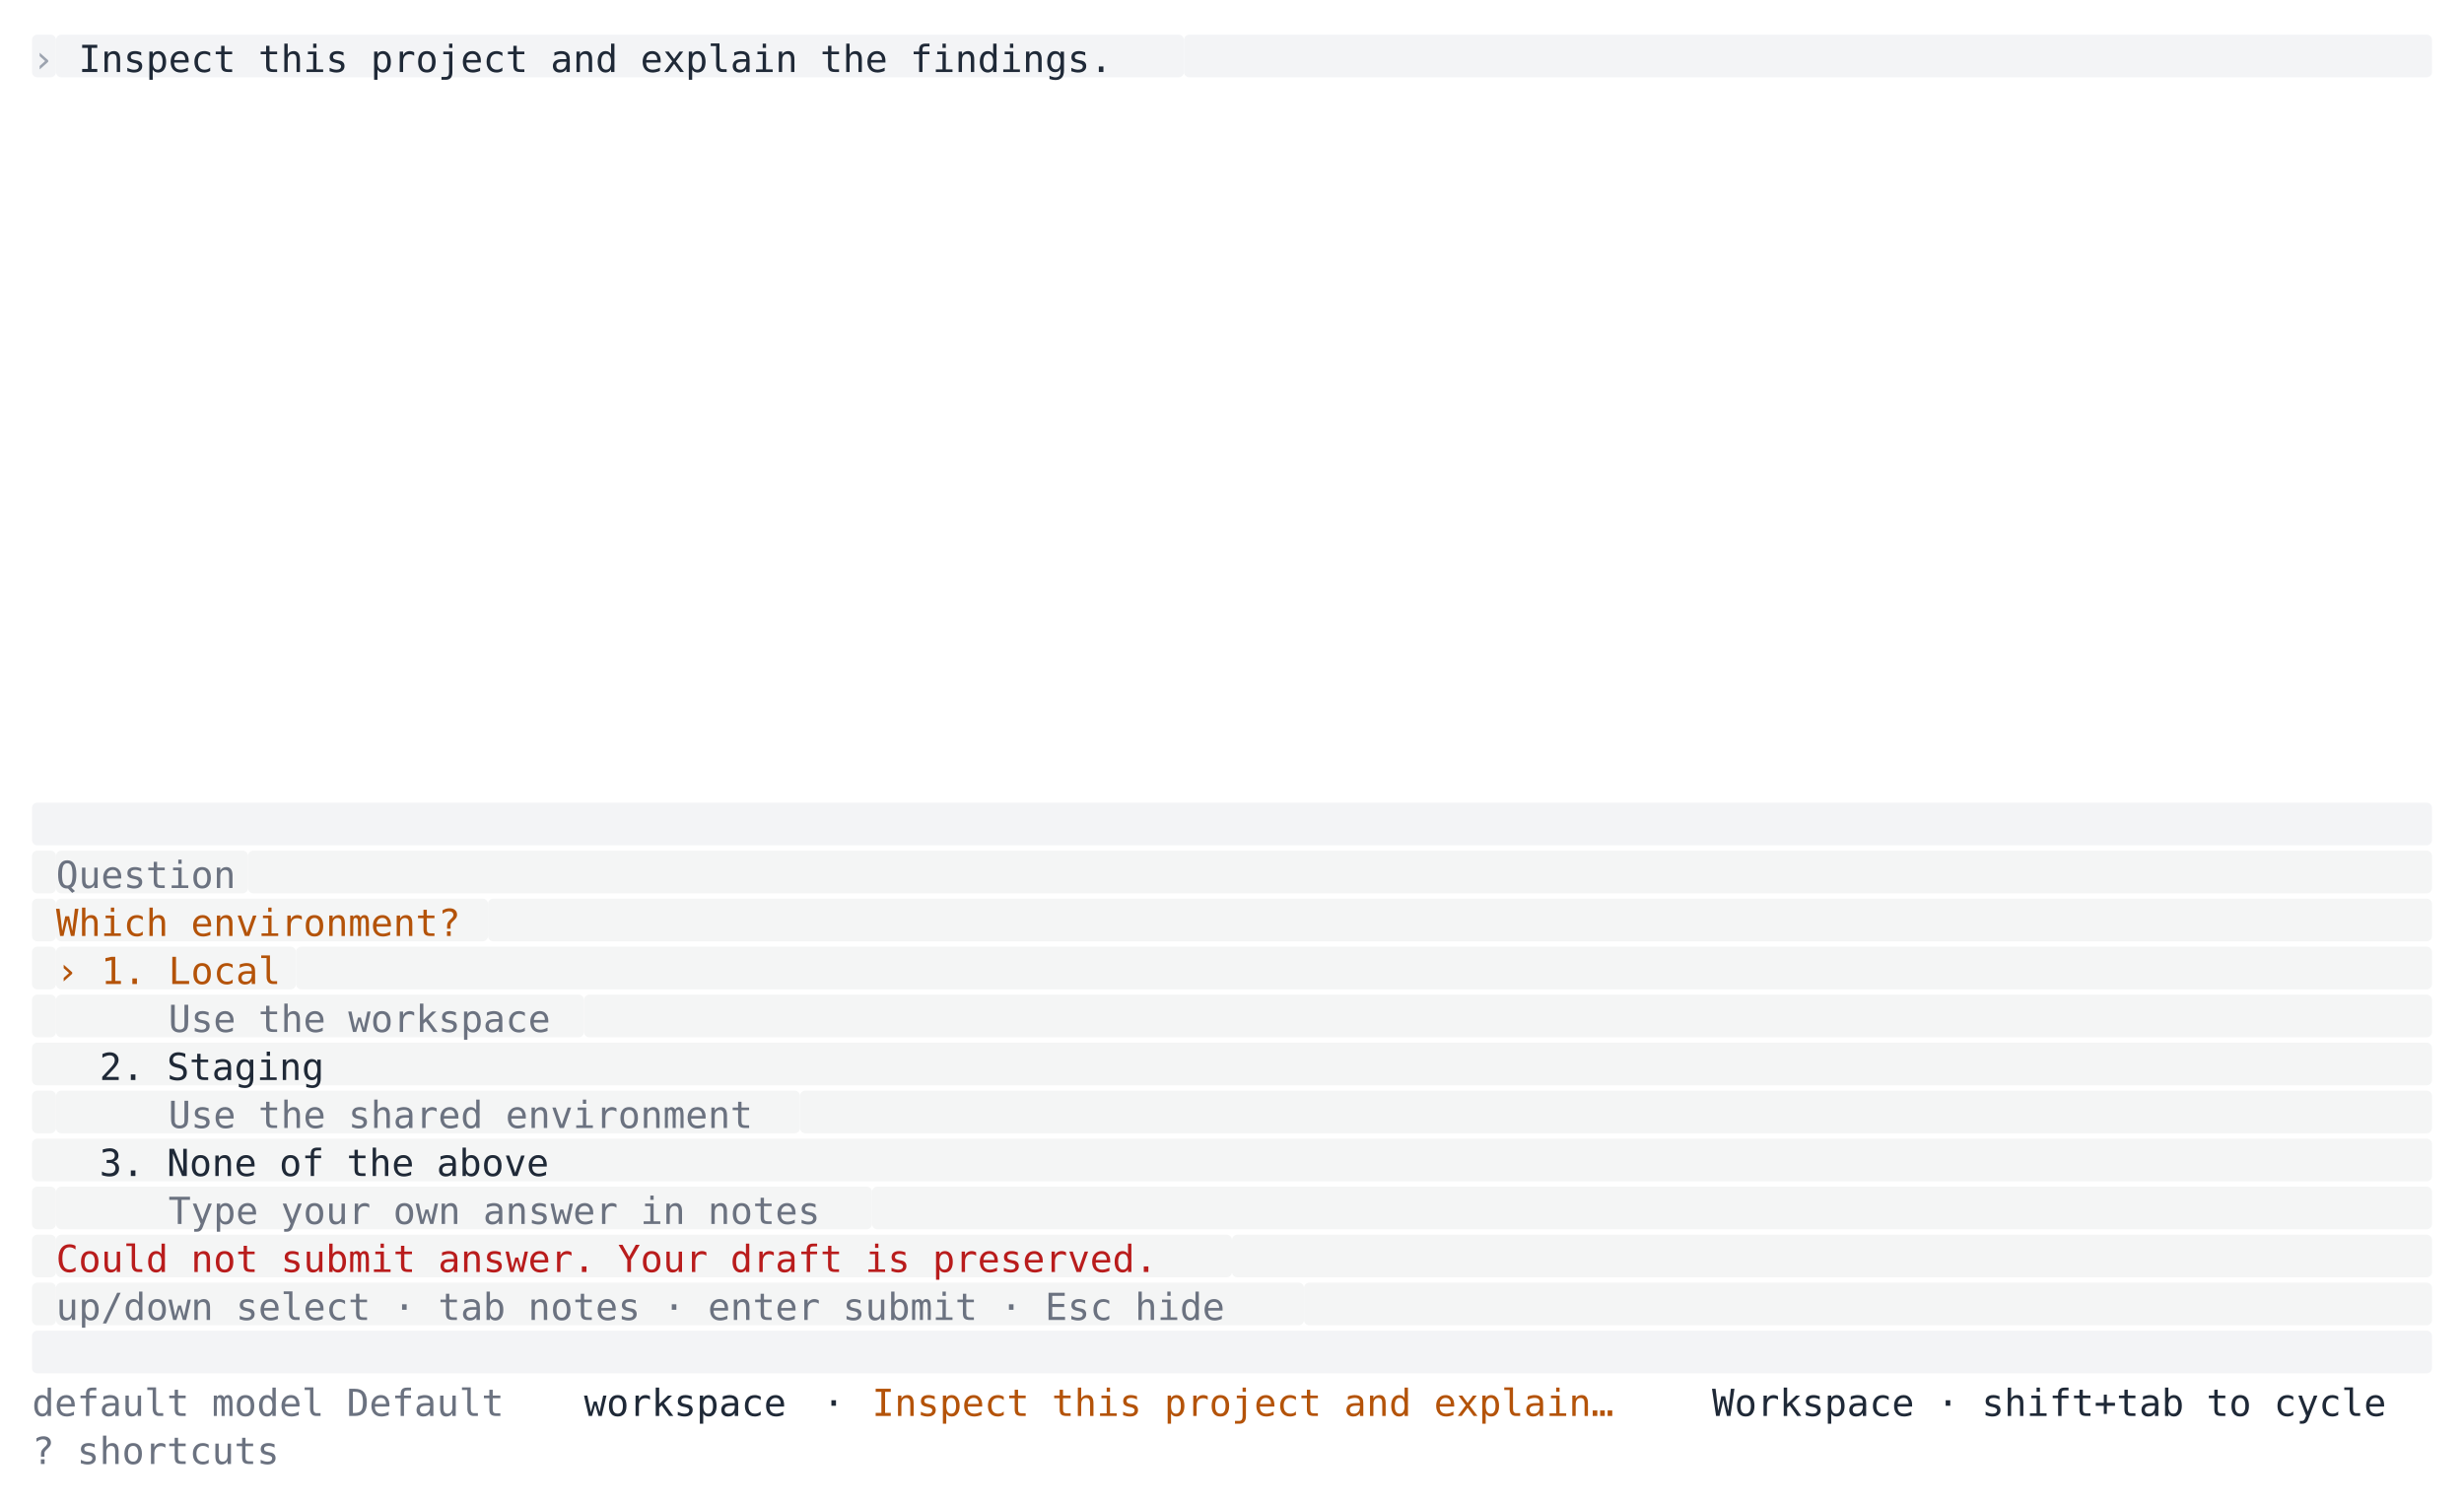
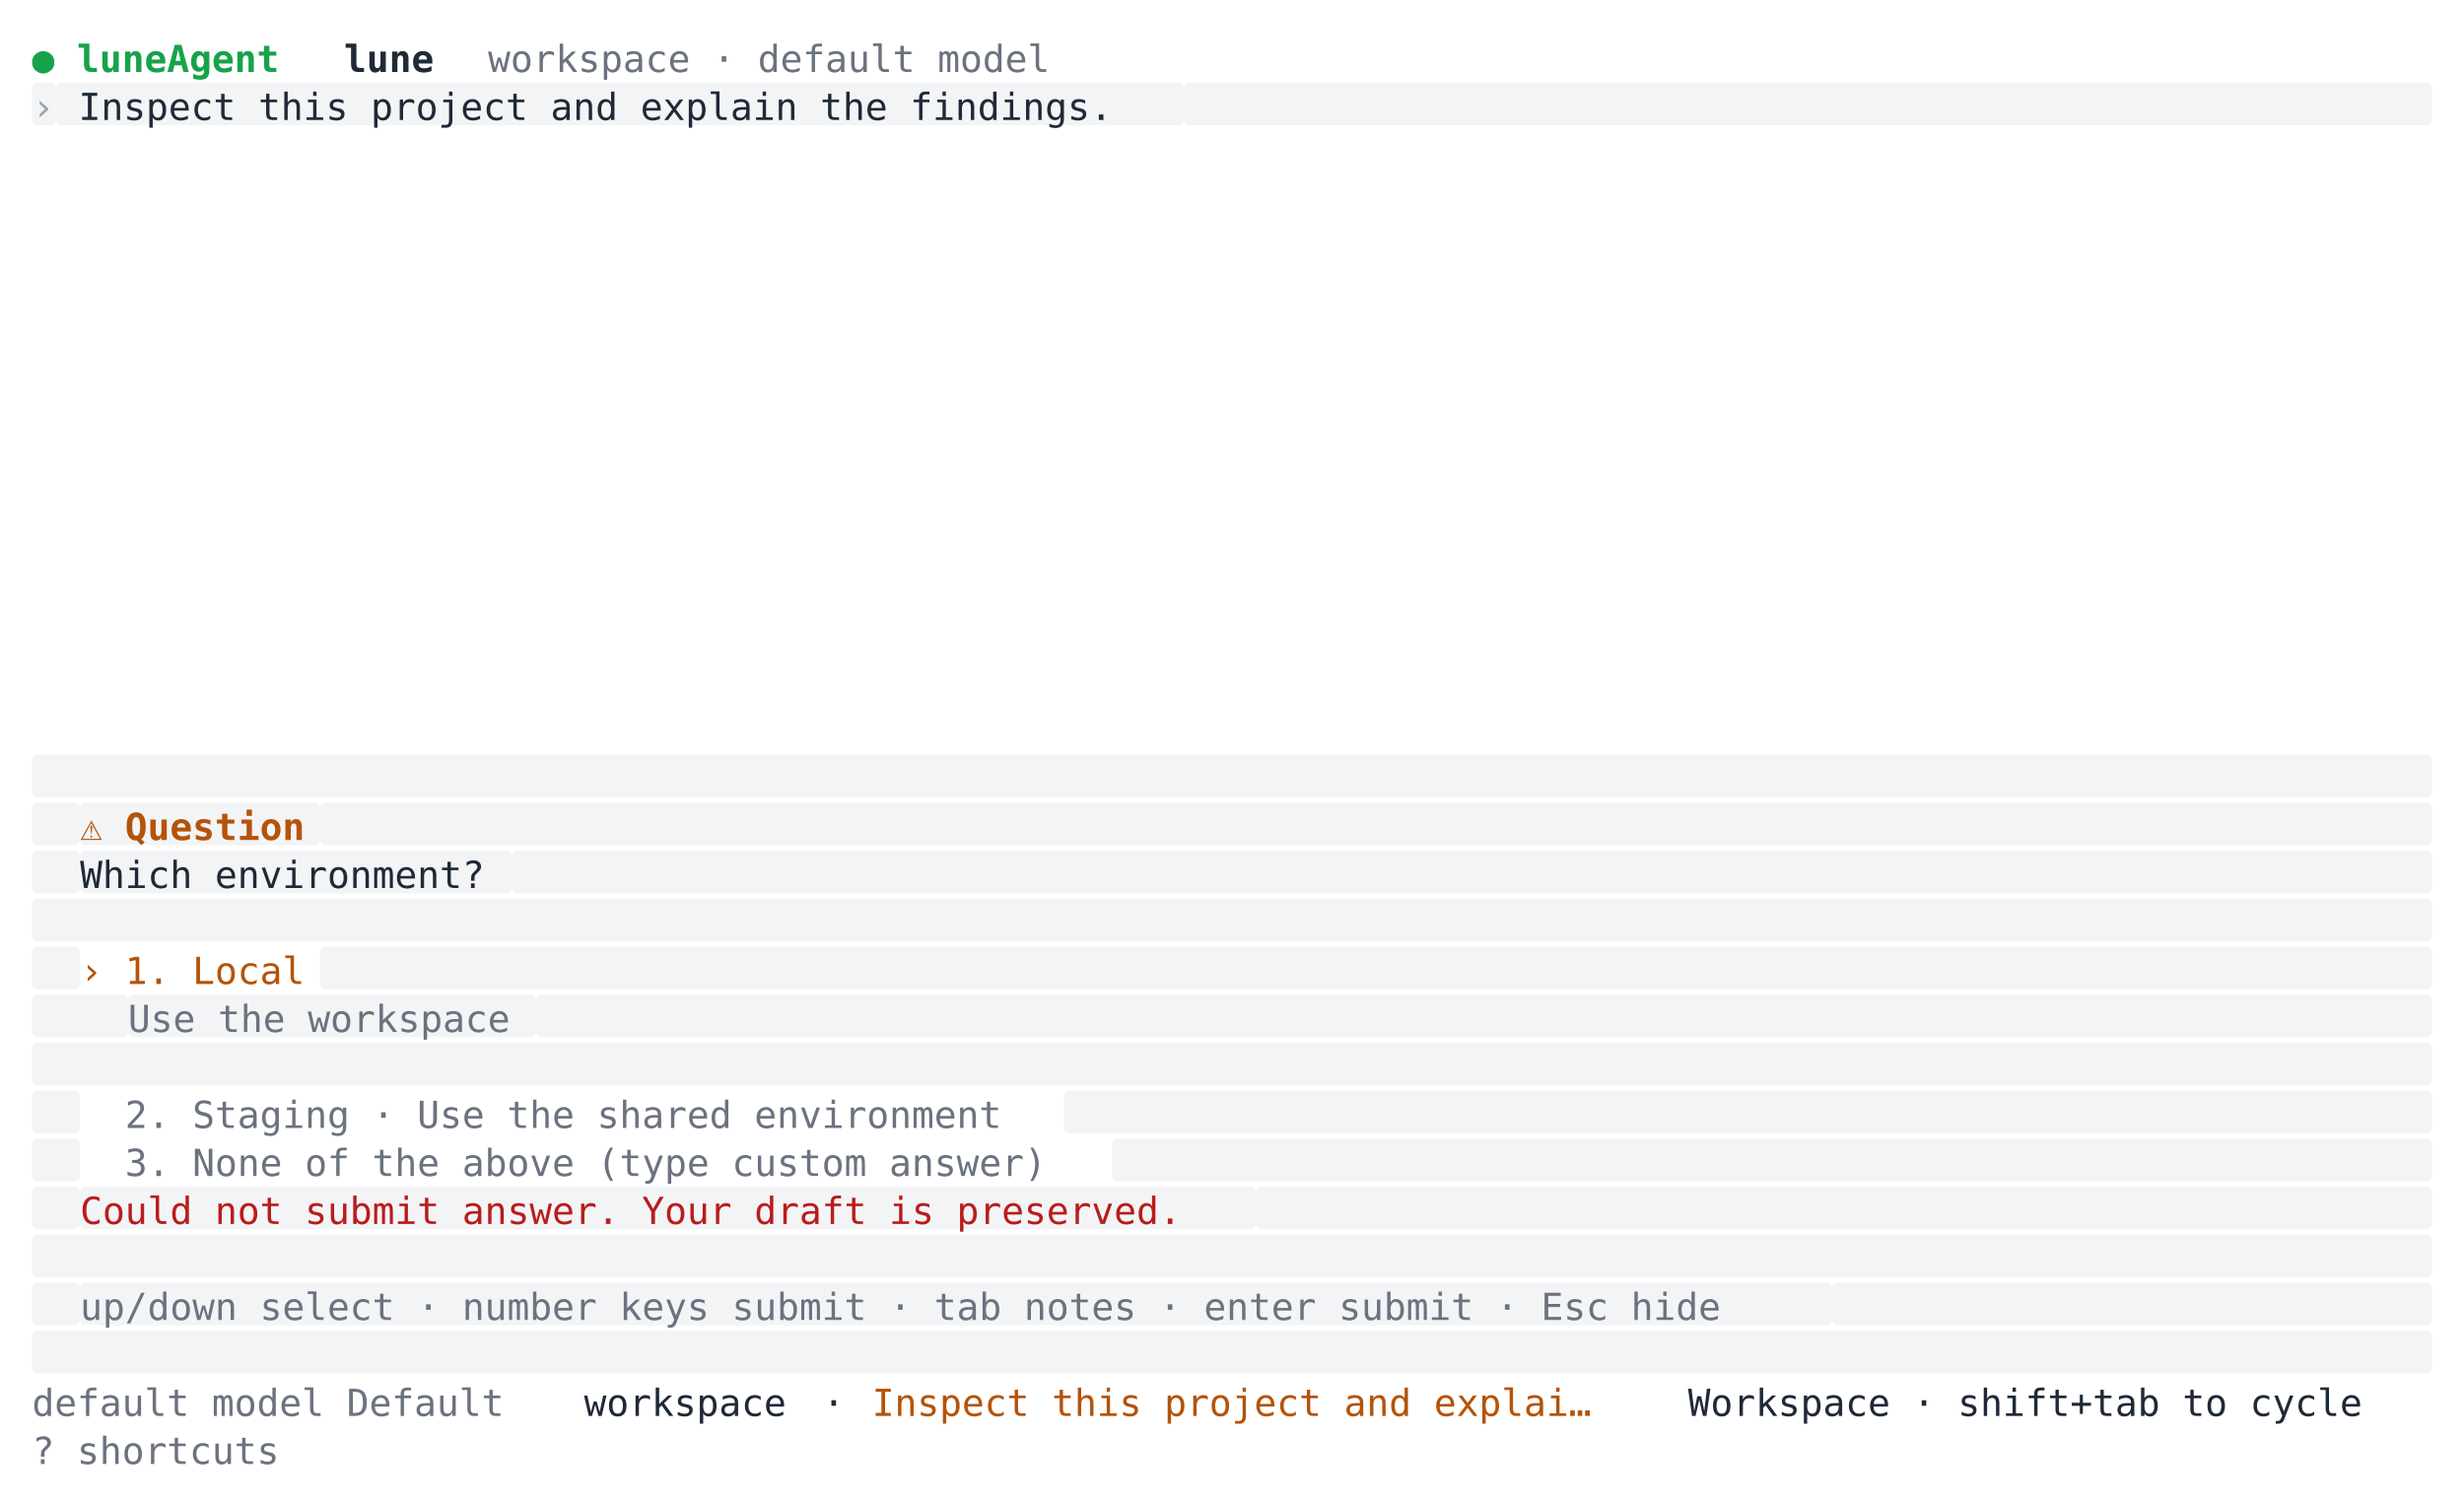
<svg xmlns="http://www.w3.org/2000/svg" width="924" height="564" viewBox="0 0 924 564">
  <rect width="100%" height="100%" fill="#ffffff" />
-   <rect x="12" y="13" width="9" height="16" rx="2" fill="#f3f4f6" />
-   <text xml:space="preserve" x="12" y="27" fill="#9ca3af" font-family="Cascadia Mono, Consolas, monospace" font-size="14">›</text>
-   <rect x="21" y="13" width="423" height="16" rx="2" fill="#f3f4f6" />
-   <text xml:space="preserve" x="21" y="27" fill="#1f2937" font-family="Cascadia Mono, Consolas, monospace" font-size="14"> Inspect this project and explain the findings.</text>
-   <rect x="444" y="13" width="468" height="16" rx="2" fill="#f3f4f6" />
-   <text xml:space="preserve" x="444" y="27" fill="#1F2937" font-family="Cascadia Mono, Consolas, monospace" font-size="14">                                                    </text>
-   <text xml:space="preserve" x="12" y="45" fill="#1F2937" font-family="Cascadia Mono, Consolas, monospace" font-size="14">                                                                                                    </text>
+   <text xml:space="preserve" x="12" y="27" fill="#16a34a" font-family="Cascadia Mono, Consolas, monospace" font-size="14" font-weight="bold">● luneAgent</text>
+   <text xml:space="preserve" x="111" y="27" fill="#1F2937" font-family="Cascadia Mono, Consolas, monospace" font-size="14">  </text>
+   <text xml:space="preserve" x="129" y="27" fill="#1f2937" font-family="Cascadia Mono, Consolas, monospace" font-size="14" font-weight="bold">lune</text>
+   <text xml:space="preserve" x="165" y="27" fill="#1F2937" font-family="Cascadia Mono, Consolas, monospace" font-size="14">  </text>
+   <text xml:space="preserve" x="183" y="27" fill="#6b7280" font-family="Cascadia Mono, Consolas, monospace" font-size="14">workspace · default model</text>
+   <text xml:space="preserve" x="408" y="27" fill="#1F2937" font-family="Cascadia Mono, Consolas, monospace" font-size="14">                                                        </text>
+   <rect x="12" y="31" width="9" height="16" rx="2" fill="#f3f4f6" />
+   <text xml:space="preserve" x="12" y="45" fill="#9ca3af" font-family="Cascadia Mono, Consolas, monospace" font-size="14">›</text>
+   <rect x="21" y="31" width="423" height="16" rx="2" fill="#f3f4f6" />
+   <text xml:space="preserve" x="21" y="45" fill="#1f2937" font-family="Cascadia Mono, Consolas, monospace" font-size="14"> Inspect this project and explain the findings.</text>
+   <rect x="444" y="31" width="468" height="16" rx="2" fill="#f3f4f6" />
+   <text xml:space="preserve" x="444" y="45" fill="#1F2937" font-family="Cascadia Mono, Consolas, monospace" font-size="14">                                                    </text>
  <text xml:space="preserve" x="12" y="63" fill="#1F2937" font-family="Cascadia Mono, Consolas, monospace" font-size="14">                                                                                                    </text>
  <text xml:space="preserve" x="12" y="81" fill="#1F2937" font-family="Cascadia Mono, Consolas, monospace" font-size="14">                                                                                                    </text>
  <text xml:space="preserve" x="12" y="99" fill="#1F2937" font-family="Cascadia Mono, Consolas, monospace" font-size="14">                                                                                                    </text>
  <text xml:space="preserve" x="12" y="117" fill="#1F2937" font-family="Cascadia Mono, Consolas, monospace" font-size="14">                                                                                                    </text>
  <text xml:space="preserve" x="12" y="135" fill="#1F2937" font-family="Cascadia Mono, Consolas, monospace" font-size="14">                                                                                                    </text>
  <text xml:space="preserve" x="12" y="153" fill="#1F2937" font-family="Cascadia Mono, Consolas, monospace" font-size="14">                                                                                                    </text>
  <text xml:space="preserve" x="12" y="171" fill="#1F2937" font-family="Cascadia Mono, Consolas, monospace" font-size="14">                                                                                                    </text>
  <text xml:space="preserve" x="12" y="189" fill="#1F2937" font-family="Cascadia Mono, Consolas, monospace" font-size="14">                                                                                                    </text>
  <text xml:space="preserve" x="12" y="207" fill="#1F2937" font-family="Cascadia Mono, Consolas, monospace" font-size="14">                                                                                                    </text>
  <text xml:space="preserve" x="12" y="225" fill="#1F2937" font-family="Cascadia Mono, Consolas, monospace" font-size="14">                                                                                                    </text>
  <text xml:space="preserve" x="12" y="243" fill="#1F2937" font-family="Cascadia Mono, Consolas, monospace" font-size="14">                                                                                                    </text>
  <text xml:space="preserve" x="12" y="261" fill="#1F2937" font-family="Cascadia Mono, Consolas, monospace" font-size="14">                                                                                                    </text>
  <text xml:space="preserve" x="12" y="279" fill="#1F2937" font-family="Cascadia Mono, Consolas, monospace" font-size="14">                                                                                                    </text>
+   <rect x="12" y="283" width="900" height="16" rx="2" fill="#f3f4f6" />
  <text xml:space="preserve" x="12" y="297" fill="#1F2937" font-family="Cascadia Mono, Consolas, monospace" font-size="14">                                                                                                    </text>
-   <rect x="12" y="301" width="900" height="16" rx="2" fill="#f3f4f6" />
-   <text xml:space="preserve" x="12" y="315" fill="#1F2937" font-family="Cascadia Mono, Consolas, monospace" font-size="14">                                                                                                    </text>
-   <rect x="12" y="319" width="9" height="16" rx="2" fill="#f4f5f5" />
-   <text xml:space="preserve" x="12" y="333" fill="#1F2937" font-family="Cascadia Mono, Consolas, monospace" font-size="14"> </text>
-   <rect x="21" y="319" width="72" height="16" rx="2" fill="#f4f5f5" />
-   <text xml:space="preserve" x="21" y="333" fill="#6b7280" font-family="Cascadia Mono, Consolas, monospace" font-size="14">Question</text>
-   <rect x="93" y="319" width="819" height="16" rx="2" fill="#f4f5f5" />
-   <text xml:space="preserve" x="93" y="333" fill="#1F2937" font-family="Cascadia Mono, Consolas, monospace" font-size="14">                                                                                           </text>
-   <rect x="12" y="337" width="9" height="16" rx="2" fill="#f4f5f5" />
-   <text xml:space="preserve" x="12" y="351" fill="#1F2937" font-family="Cascadia Mono, Consolas, monospace" font-size="14"> </text>
-   <rect x="21" y="337" width="162" height="16" rx="2" fill="#f4f5f5" />
-   <text xml:space="preserve" x="21" y="351" fill="#b45309" font-family="Cascadia Mono, Consolas, monospace" font-size="14">Which environment?</text>
-   <rect x="183" y="337" width="729" height="16" rx="2" fill="#f4f5f5" />
-   <text xml:space="preserve" x="183" y="351" fill="#1F2937" font-family="Cascadia Mono, Consolas, monospace" font-size="14">                                                                                 </text>
-   <rect x="12" y="355" width="9" height="16" rx="2" fill="#f4f5f5" />
-   <text xml:space="preserve" x="12" y="369" fill="#1F2937" font-family="Cascadia Mono, Consolas, monospace" font-size="14"> </text>
-   <rect x="21" y="355" width="90" height="16" rx="2" fill="#f4f5f5" />
-   <text xml:space="preserve" x="21" y="369" fill="#b45309" font-family="Cascadia Mono, Consolas, monospace" font-size="14">› 1. Local</text>
-   <rect x="111" y="355" width="801" height="16" rx="2" fill="#f4f5f5" />
-   <text xml:space="preserve" x="111" y="369" fill="#1F2937" font-family="Cascadia Mono, Consolas, monospace" font-size="14">                                                                                         </text>
-   <rect x="12" y="373" width="9" height="16" rx="2" fill="#f4f5f5" />
-   <text xml:space="preserve" x="12" y="387" fill="#1F2937" font-family="Cascadia Mono, Consolas, monospace" font-size="14"> </text>
-   <rect x="21" y="373" width="198" height="16" rx="2" fill="#f4f5f5" />
-   <text xml:space="preserve" x="21" y="387" fill="#6b7280" font-family="Cascadia Mono, Consolas, monospace" font-size="14">     Use the workspace</text>
-   <rect x="219" y="373" width="693" height="16" rx="2" fill="#f4f5f5" />
-   <text xml:space="preserve" x="219" y="387" fill="#1F2937" font-family="Cascadia Mono, Consolas, monospace" font-size="14">                                                                             </text>
-   <rect x="12" y="391" width="900" height="16" rx="2" fill="#f4f5f5" />
-   <text xml:space="preserve" x="12" y="405" fill="#1F2937" font-family="Cascadia Mono, Consolas, monospace" font-size="14">   2. Staging                                                                                       </text>
-   <rect x="12" y="409" width="9" height="16" rx="2" fill="#f4f5f5" />
-   <text xml:space="preserve" x="12" y="423" fill="#1F2937" font-family="Cascadia Mono, Consolas, monospace" font-size="14"> </text>
-   <rect x="21" y="409" width="279" height="16" rx="2" fill="#f4f5f5" />
-   <text xml:space="preserve" x="21" y="423" fill="#6b7280" font-family="Cascadia Mono, Consolas, monospace" font-size="14">     Use the shared environment</text>
-   <rect x="300" y="409" width="612" height="16" rx="2" fill="#f4f5f5" />
-   <text xml:space="preserve" x="300" y="423" fill="#1F2937" font-family="Cascadia Mono, Consolas, monospace" font-size="14">                                                                    </text>
-   <rect x="12" y="427" width="900" height="16" rx="2" fill="#f4f5f5" />
-   <text xml:space="preserve" x="12" y="441" fill="#1F2937" font-family="Cascadia Mono, Consolas, monospace" font-size="14">   3. None of the above                                                                             </text>
-   <rect x="12" y="445" width="9" height="16" rx="2" fill="#f4f5f5" />
-   <text xml:space="preserve" x="12" y="459" fill="#1F2937" font-family="Cascadia Mono, Consolas, monospace" font-size="14"> </text>
-   <rect x="21" y="445" width="306" height="16" rx="2" fill="#f4f5f5" />
-   <text xml:space="preserve" x="21" y="459" fill="#6b7280" font-family="Cascadia Mono, Consolas, monospace" font-size="14">     Type your own answer in notes</text>
-   <rect x="327" y="445" width="585" height="16" rx="2" fill="#f4f5f5" />
-   <text xml:space="preserve" x="327" y="459" fill="#1F2937" font-family="Cascadia Mono, Consolas, monospace" font-size="14">                                                                 </text>
-   <rect x="12" y="463" width="9" height="16" rx="2" fill="#f4f5f5" />
-   <text xml:space="preserve" x="12" y="477" fill="#1F2937" font-family="Cascadia Mono, Consolas, monospace" font-size="14"> </text>
-   <rect x="21" y="463" width="441" height="16" rx="2" fill="#f4f5f5" />
-   <text xml:space="preserve" x="21" y="477" fill="#b91c1c" font-family="Cascadia Mono, Consolas, monospace" font-size="14">Could not submit answer. Your draft is preserved.</text>
-   <rect x="462" y="463" width="450" height="16" rx="2" fill="#f4f5f5" />
-   <text xml:space="preserve" x="462" y="477" fill="#1F2937" font-family="Cascadia Mono, Consolas, monospace" font-size="14">                                                  </text>
-   <rect x="12" y="481" width="9" height="16" rx="2" fill="#f4f5f5" />
-   <text xml:space="preserve" x="12" y="495" fill="#1F2937" font-family="Cascadia Mono, Consolas, monospace" font-size="14"> </text>
-   <rect x="21" y="481" width="468" height="16" rx="2" fill="#f4f5f5" />
-   <text xml:space="preserve" x="21" y="495" fill="#6b7280" font-family="Cascadia Mono, Consolas, monospace" font-size="14">up/down select · tab notes · enter submit · Esc hide</text>
-   <rect x="489" y="481" width="423" height="16" rx="2" fill="#f4f5f5" />
-   <text xml:space="preserve" x="489" y="495" fill="#1F2937" font-family="Cascadia Mono, Consolas, monospace" font-size="14">                                               </text>
+   <rect x="12" y="301" width="18" height="16" rx="2" fill="#f3f4f6" />
+   <text xml:space="preserve" x="12" y="315" fill="#1F2937" font-family="Cascadia Mono, Consolas, monospace" font-size="14">  </text>
+   <rect x="30" y="301" width="90" height="16" rx="2" fill="#f3f4f6" />
+   <text xml:space="preserve" x="30" y="315" fill="#b45309" font-family="Cascadia Mono, Consolas, monospace" font-size="14" font-weight="bold">⚠ Question</text>
+   <rect x="120" y="301" width="792" height="16" rx="2" fill="#f3f4f6" />
+   <text xml:space="preserve" x="120" y="315" fill="#1F2937" font-family="Cascadia Mono, Consolas, monospace" font-size="14">                                                                                        </text>
+   <rect x="12" y="319" width="18" height="16" rx="2" fill="#f3f4f6" />
+   <text xml:space="preserve" x="12" y="333" fill="#1F2937" font-family="Cascadia Mono, Consolas, monospace" font-size="14">  </text>
+   <rect x="30" y="319" width="162" height="16" rx="2" fill="#f3f4f6" />
+   <text xml:space="preserve" x="30" y="333" fill="#1f2937" font-family="Cascadia Mono, Consolas, monospace" font-size="14">Which environment?</text>
+   <rect x="192" y="319" width="720" height="16" rx="2" fill="#f3f4f6" />
+   <text xml:space="preserve" x="192" y="333" fill="#1F2937" font-family="Cascadia Mono, Consolas, monospace" font-size="14">                                                                                </text>
+   <rect x="12" y="337" width="900" height="16" rx="2" fill="#f3f4f6" />
+   <text xml:space="preserve" x="12" y="351" fill="#1F2937" font-family="Cascadia Mono, Consolas, monospace" font-size="14">                                                                                                    </text>
+   <rect x="12" y="355" width="18" height="16" rx="2" fill="#f3f4f6" />
+   <text xml:space="preserve" x="12" y="369" fill="#1F2937" font-family="Cascadia Mono, Consolas, monospace" font-size="14">  </text>
+   <text xml:space="preserve" x="30" y="369" fill="#b45309" font-family="Cascadia Mono, Consolas, monospace" font-size="14">› 1. Local</text>
+   <rect x="120" y="355" width="792" height="16" rx="2" fill="#f3f4f6" />
+   <text xml:space="preserve" x="120" y="369" fill="#1F2937" font-family="Cascadia Mono, Consolas, monospace" font-size="14">                                                                                        </text>
+   <rect x="12" y="373" width="36" height="16" rx="2" fill="#f3f4f6" />
+   <text xml:space="preserve" x="12" y="387" fill="#1F2937" font-family="Cascadia Mono, Consolas, monospace" font-size="14">    </text>
+   <rect x="48" y="373" width="153" height="16" rx="2" fill="#f3f4f6" />
+   <text xml:space="preserve" x="48" y="387" fill="#6b7280" font-family="Cascadia Mono, Consolas, monospace" font-size="14">Use the workspace</text>
+   <rect x="201" y="373" width="711" height="16" rx="2" fill="#f3f4f6" />
+   <text xml:space="preserve" x="201" y="387" fill="#1F2937" font-family="Cascadia Mono, Consolas, monospace" font-size="14">                                                                               </text>
+   <rect x="12" y="391" width="900" height="16" rx="2" fill="#f3f4f6" />
+   <text xml:space="preserve" x="12" y="405" fill="#1F2937" font-family="Cascadia Mono, Consolas, monospace" font-size="14">                                                                                                    </text>
+   <rect x="12" y="409" width="18" height="16" rx="2" fill="#f3f4f6" />
+   <text xml:space="preserve" x="12" y="423" fill="#1F2937" font-family="Cascadia Mono, Consolas, monospace" font-size="14">  </text>
+   <text xml:space="preserve" x="30" y="423" fill="#6b7280" font-family="Cascadia Mono, Consolas, monospace" font-size="14">  2. Staging · Use the shared environment</text>
+   <rect x="399" y="409" width="513" height="16" rx="2" fill="#f3f4f6" />
+   <text xml:space="preserve" x="399" y="423" fill="#1F2937" font-family="Cascadia Mono, Consolas, monospace" font-size="14">                                                         </text>
+   <rect x="12" y="427" width="18" height="16" rx="2" fill="#f3f4f6" />
+   <text xml:space="preserve" x="12" y="441" fill="#1F2937" font-family="Cascadia Mono, Consolas, monospace" font-size="14">  </text>
+   <text xml:space="preserve" x="30" y="441" fill="#6b7280" font-family="Cascadia Mono, Consolas, monospace" font-size="14">  3. None of the above (type custom answer)</text>
+   <rect x="417" y="427" width="495" height="16" rx="2" fill="#f3f4f6" />
+   <text xml:space="preserve" x="417" y="441" fill="#1F2937" font-family="Cascadia Mono, Consolas, monospace" font-size="14">                                                       </text>
+   <rect x="12" y="445" width="18" height="16" rx="2" fill="#f3f4f6" />
+   <text xml:space="preserve" x="12" y="459" fill="#1F2937" font-family="Cascadia Mono, Consolas, monospace" font-size="14">  </text>
+   <rect x="30" y="445" width="441" height="16" rx="2" fill="#f3f4f6" />
+   <text xml:space="preserve" x="30" y="459" fill="#b91c1c" font-family="Cascadia Mono, Consolas, monospace" font-size="14">Could not submit answer. Your draft is preserved.</text>
+   <rect x="471" y="445" width="441" height="16" rx="2" fill="#f3f4f6" />
+   <text xml:space="preserve" x="471" y="459" fill="#1F2937" font-family="Cascadia Mono, Consolas, monospace" font-size="14">                                                 </text>
+   <rect x="12" y="463" width="900" height="16" rx="2" fill="#f3f4f6" />
+   <text xml:space="preserve" x="12" y="477" fill="#1F2937" font-family="Cascadia Mono, Consolas, monospace" font-size="14">                                                                                                    </text>
+   <rect x="12" y="481" width="18" height="16" rx="2" fill="#f3f4f6" />
+   <text xml:space="preserve" x="12" y="495" fill="#1F2937" font-family="Cascadia Mono, Consolas, monospace" font-size="14">  </text>
+   <rect x="30" y="481" width="657" height="16" rx="2" fill="#f3f4f6" />
+   <text xml:space="preserve" x="30" y="495" fill="#6b7280" font-family="Cascadia Mono, Consolas, monospace" font-size="14">up/down select · number keys submit · tab notes · enter submit · Esc hide</text>
+   <rect x="687" y="481" width="225" height="16" rx="2" fill="#f3f4f6" />
+   <text xml:space="preserve" x="687" y="495" fill="#1F2937" font-family="Cascadia Mono, Consolas, monospace" font-size="14">                         </text>
  <rect x="12" y="499" width="900" height="16" rx="2" fill="#f3f4f6" />
  <text xml:space="preserve" x="12" y="513" fill="#1F2937" font-family="Cascadia Mono, Consolas, monospace" font-size="14">                                                                                                    </text>
  <text xml:space="preserve" x="12" y="531" fill="#6b7280" font-family="Cascadia Mono, Consolas, monospace" font-size="14">default model Default</text>
  <text xml:space="preserve" x="201" y="531" fill="#1F2937" font-family="Cascadia Mono, Consolas, monospace" font-size="14">  </text>
  <text xml:space="preserve" x="219" y="531" fill="#1f2937" font-family="Cascadia Mono, Consolas, monospace" font-size="14">workspace</text>
  <text xml:space="preserve" x="300" y="531" fill="#1F2937" font-family="Cascadia Mono, Consolas, monospace" font-size="14"> · </text>
-   <text xml:space="preserve" x="327" y="531" fill="#b45309" font-family="Cascadia Mono, Consolas, monospace" font-size="14">Inspect this project and explain…</text>
-   <text xml:space="preserve" x="624" y="531" fill="#1F2937" font-family="Cascadia Mono, Consolas, monospace" font-size="14">  </text>
-   <text xml:space="preserve" x="642" y="531" fill="#1f2937" font-family="Cascadia Mono, Consolas, monospace" font-size="14">Workspace · shift+tab to cycle</text>
+   <text xml:space="preserve" x="327" y="531" fill="#b45309" font-family="Cascadia Mono, Consolas, monospace" font-size="14">Inspect this project and explai…</text>
+   <text xml:space="preserve" x="615" y="531" fill="#1F2937" font-family="Cascadia Mono, Consolas, monospace" font-size="14">  </text>
+   <text xml:space="preserve" x="633" y="531" fill="#1f2937" font-family="Cascadia Mono, Consolas, monospace" font-size="14">Workspace · shift+tab to cycle</text>
+   <text xml:space="preserve" x="903" y="531" fill="#1F2937" font-family="Cascadia Mono, Consolas, monospace" font-size="14"> </text>
  <text xml:space="preserve" x="12" y="549" fill="#6b7280" font-family="Cascadia Mono, Consolas, monospace" font-size="14">? shortcuts</text>
  <text xml:space="preserve" x="111" y="549" fill="#1F2937" font-family="Cascadia Mono, Consolas, monospace" font-size="14">                                                                                         </text>
</svg>
